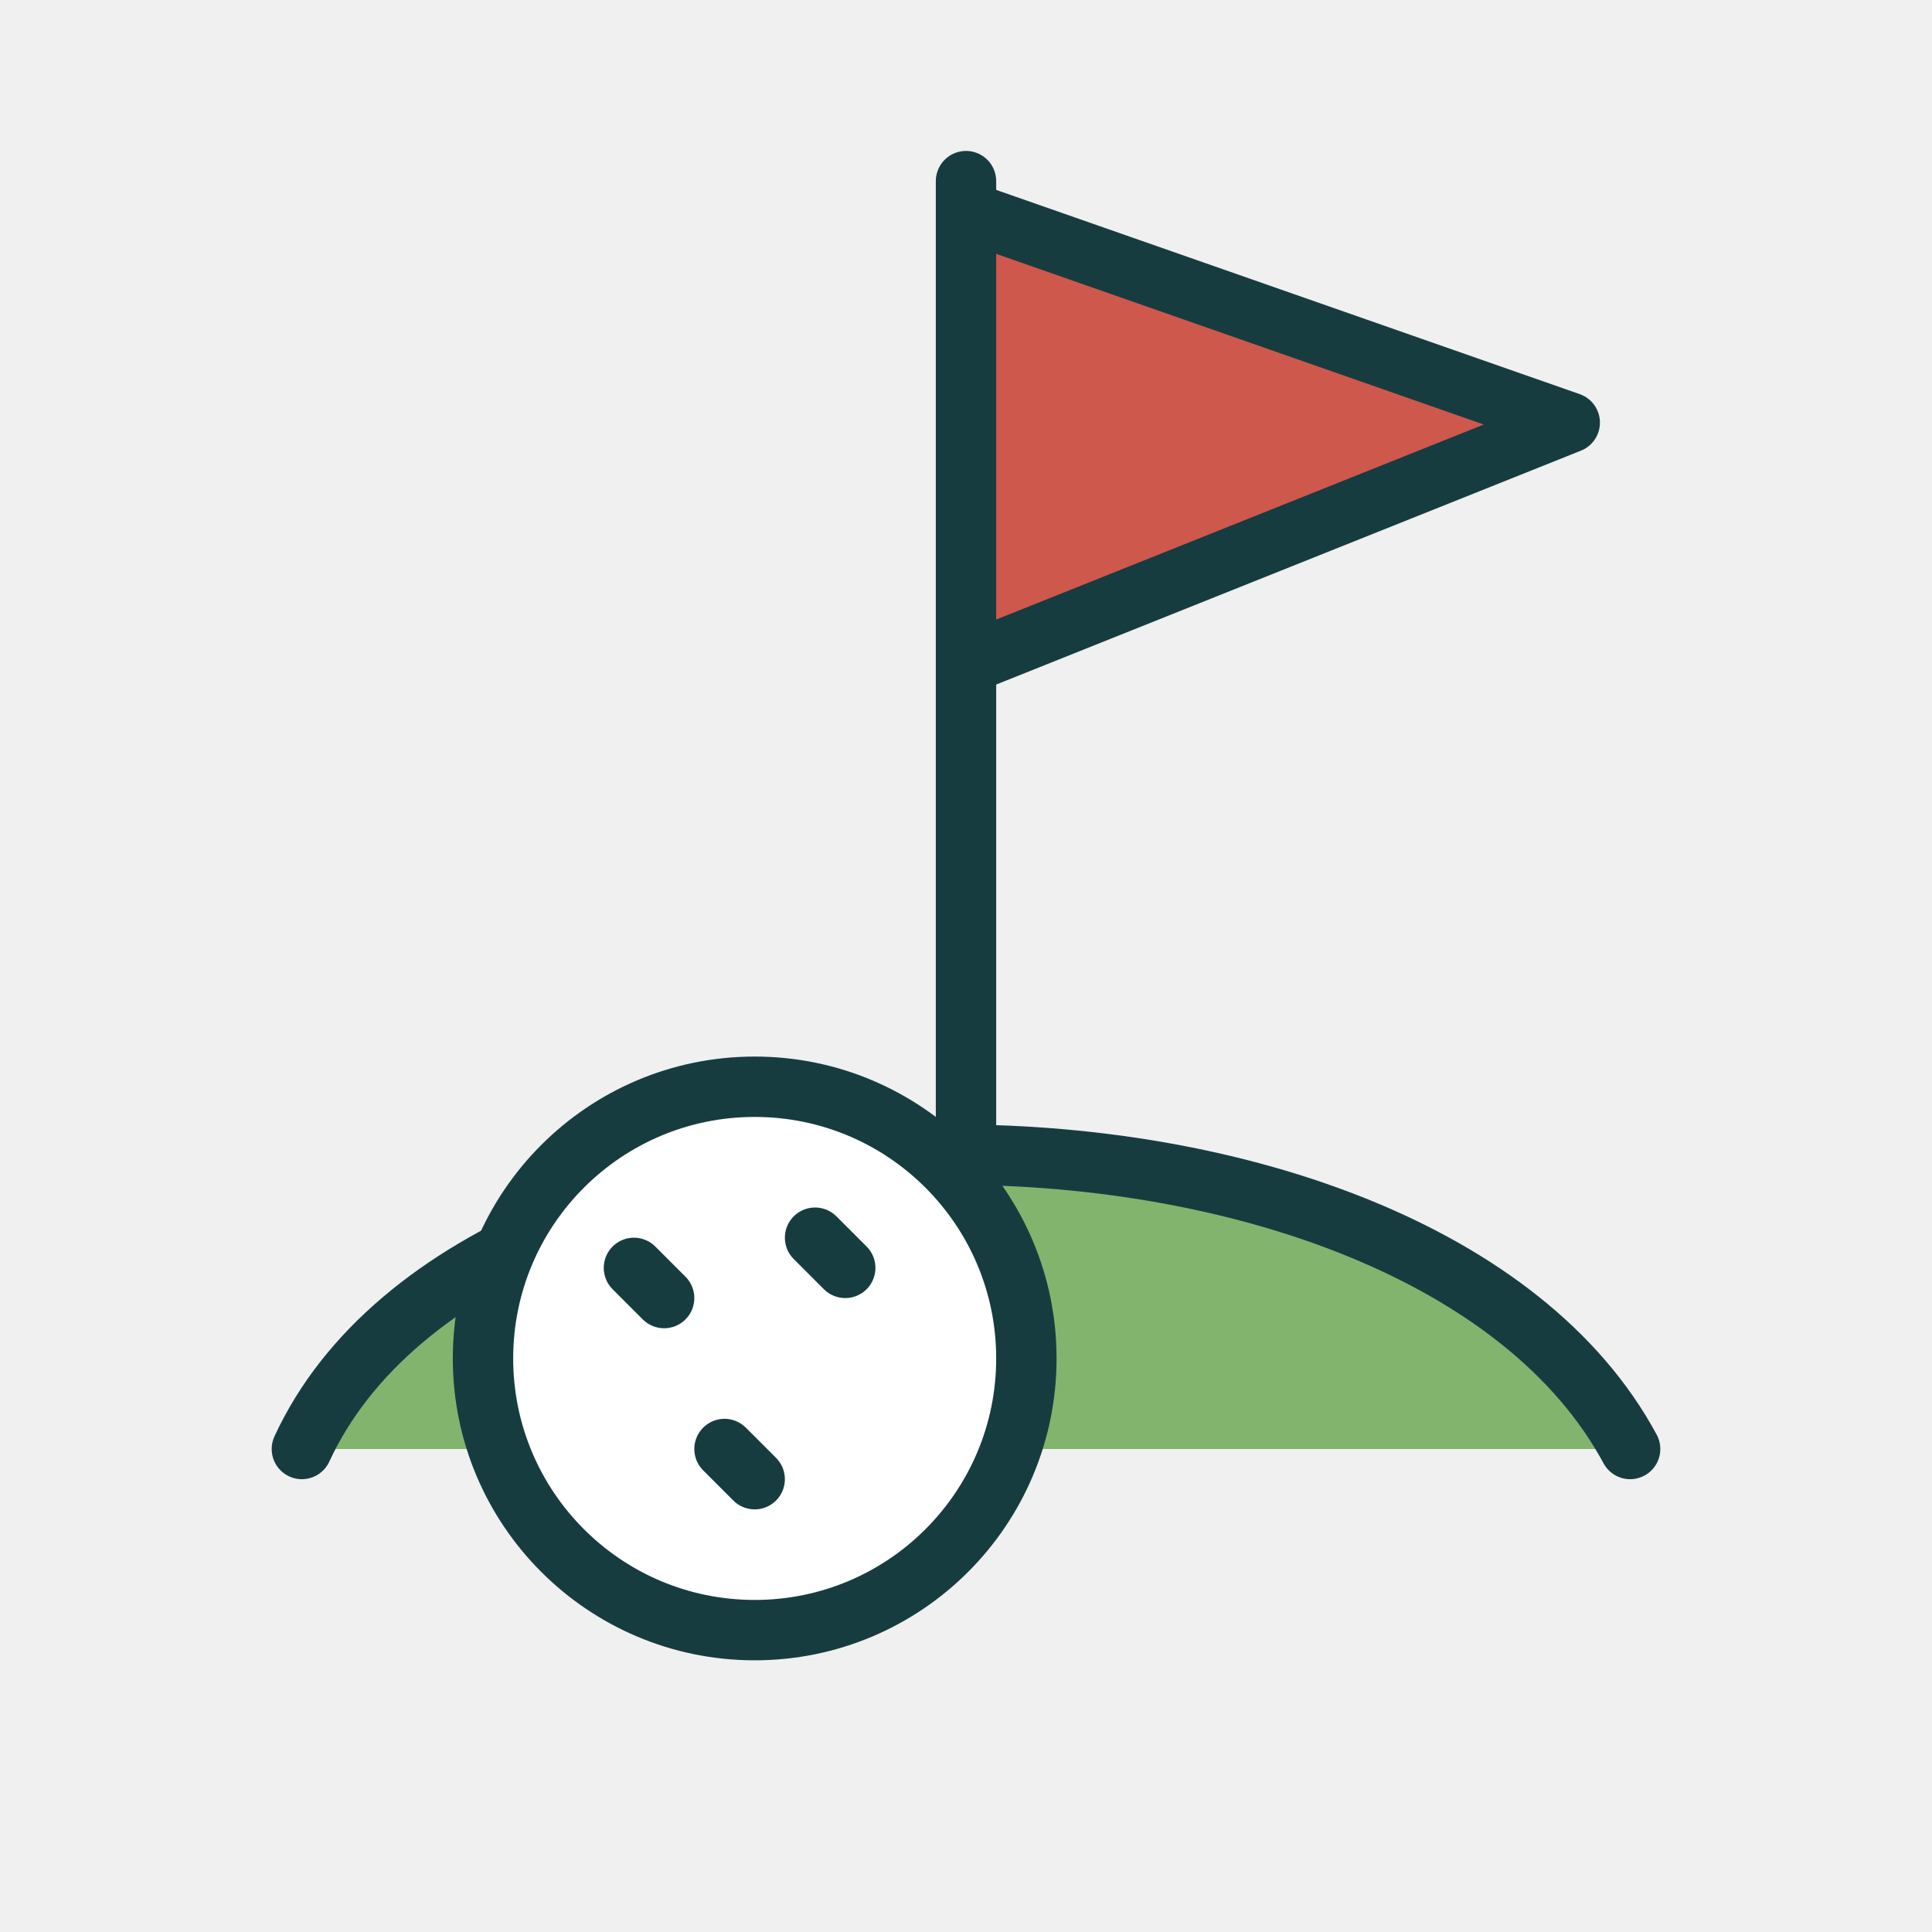
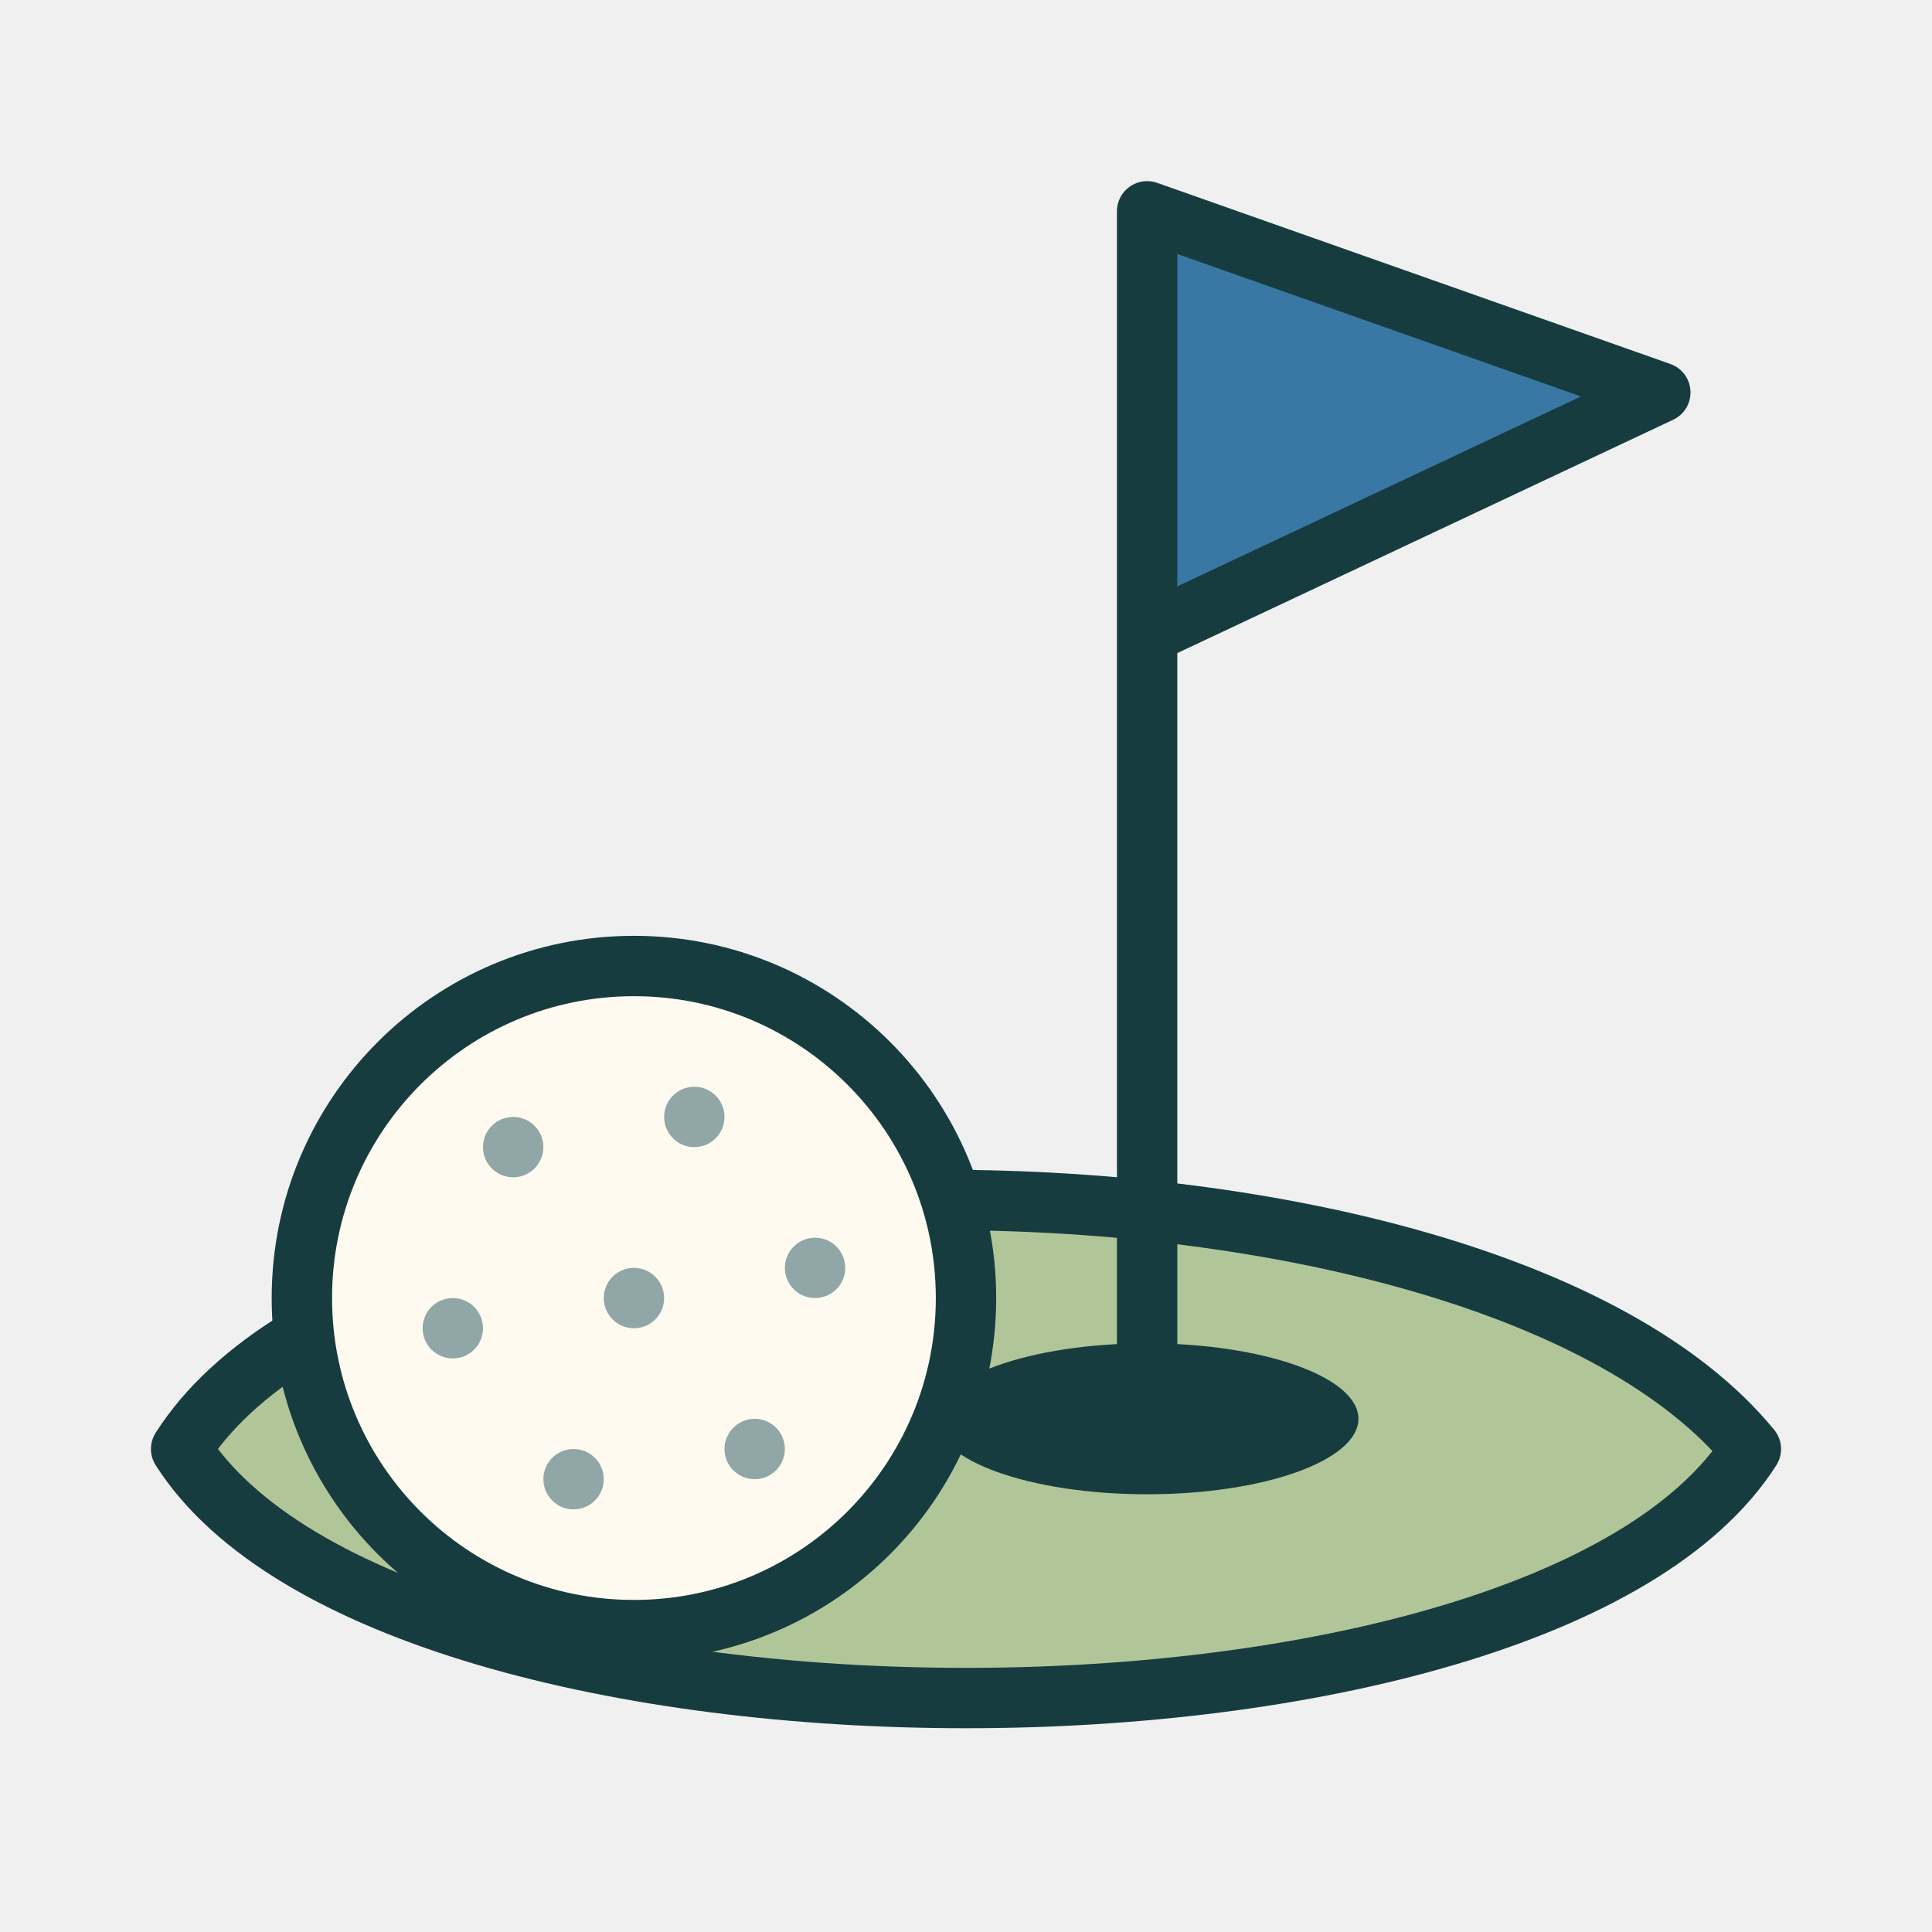
- <svg xmlns="http://www.w3.org/2000/svg" viewBox="0 0 64 64" fill="none" stroke="#173c40" stroke-width="2" stroke-linecap="round" stroke-linejoin="round">
-   <path d="M32 6v34m0-33 20 7-20 8" fill="#cf584d" />
-   <path d="M10 48c6-13 37-13 44 0" fill="#83b46e" />
-   <circle cx="25" cy="45" r="9" fill="white" />
-   <path d="m21 42 1 1m5-2 1 1m-4 6 1 1" />
+ <svg xmlns="http://www.w3.org/2000/svg" viewBox="0 0 64 64">
+   <g stroke="#173c40" stroke-width="2" stroke-linecap="round" stroke-linejoin="round">
+     <path d="M6 48 C13 37 49 37 58 48 C51 59 13 59 6 48 Z" fill="#b1c698" />
+     <ellipse cx="38" cy="47" rx="7" ry="2.5" fill="#173c40" stroke="none" />
+     <path d="M38 47 V7 M38 7 L55 13 L38 21" fill="#3978a4" />
+     <circle cx="21" cy="43" r="11" fill="#fffaf0" />
+   </g>
+   <g fill="#91a7a7">
+     <circle cx="17" cy="38" r="1" />
+     <circle cx="23" cy="37" r="1" />
+     <circle cx="27" cy="42" r="1" />
+     <circle cx="21" cy="43" r="1" />
+     <circle cx="15" cy="44" r="1" />
+     <circle cx="19" cy="49" r="1" />
+     <circle cx="25" cy="48" r="1" />
+   </g>
</svg>
